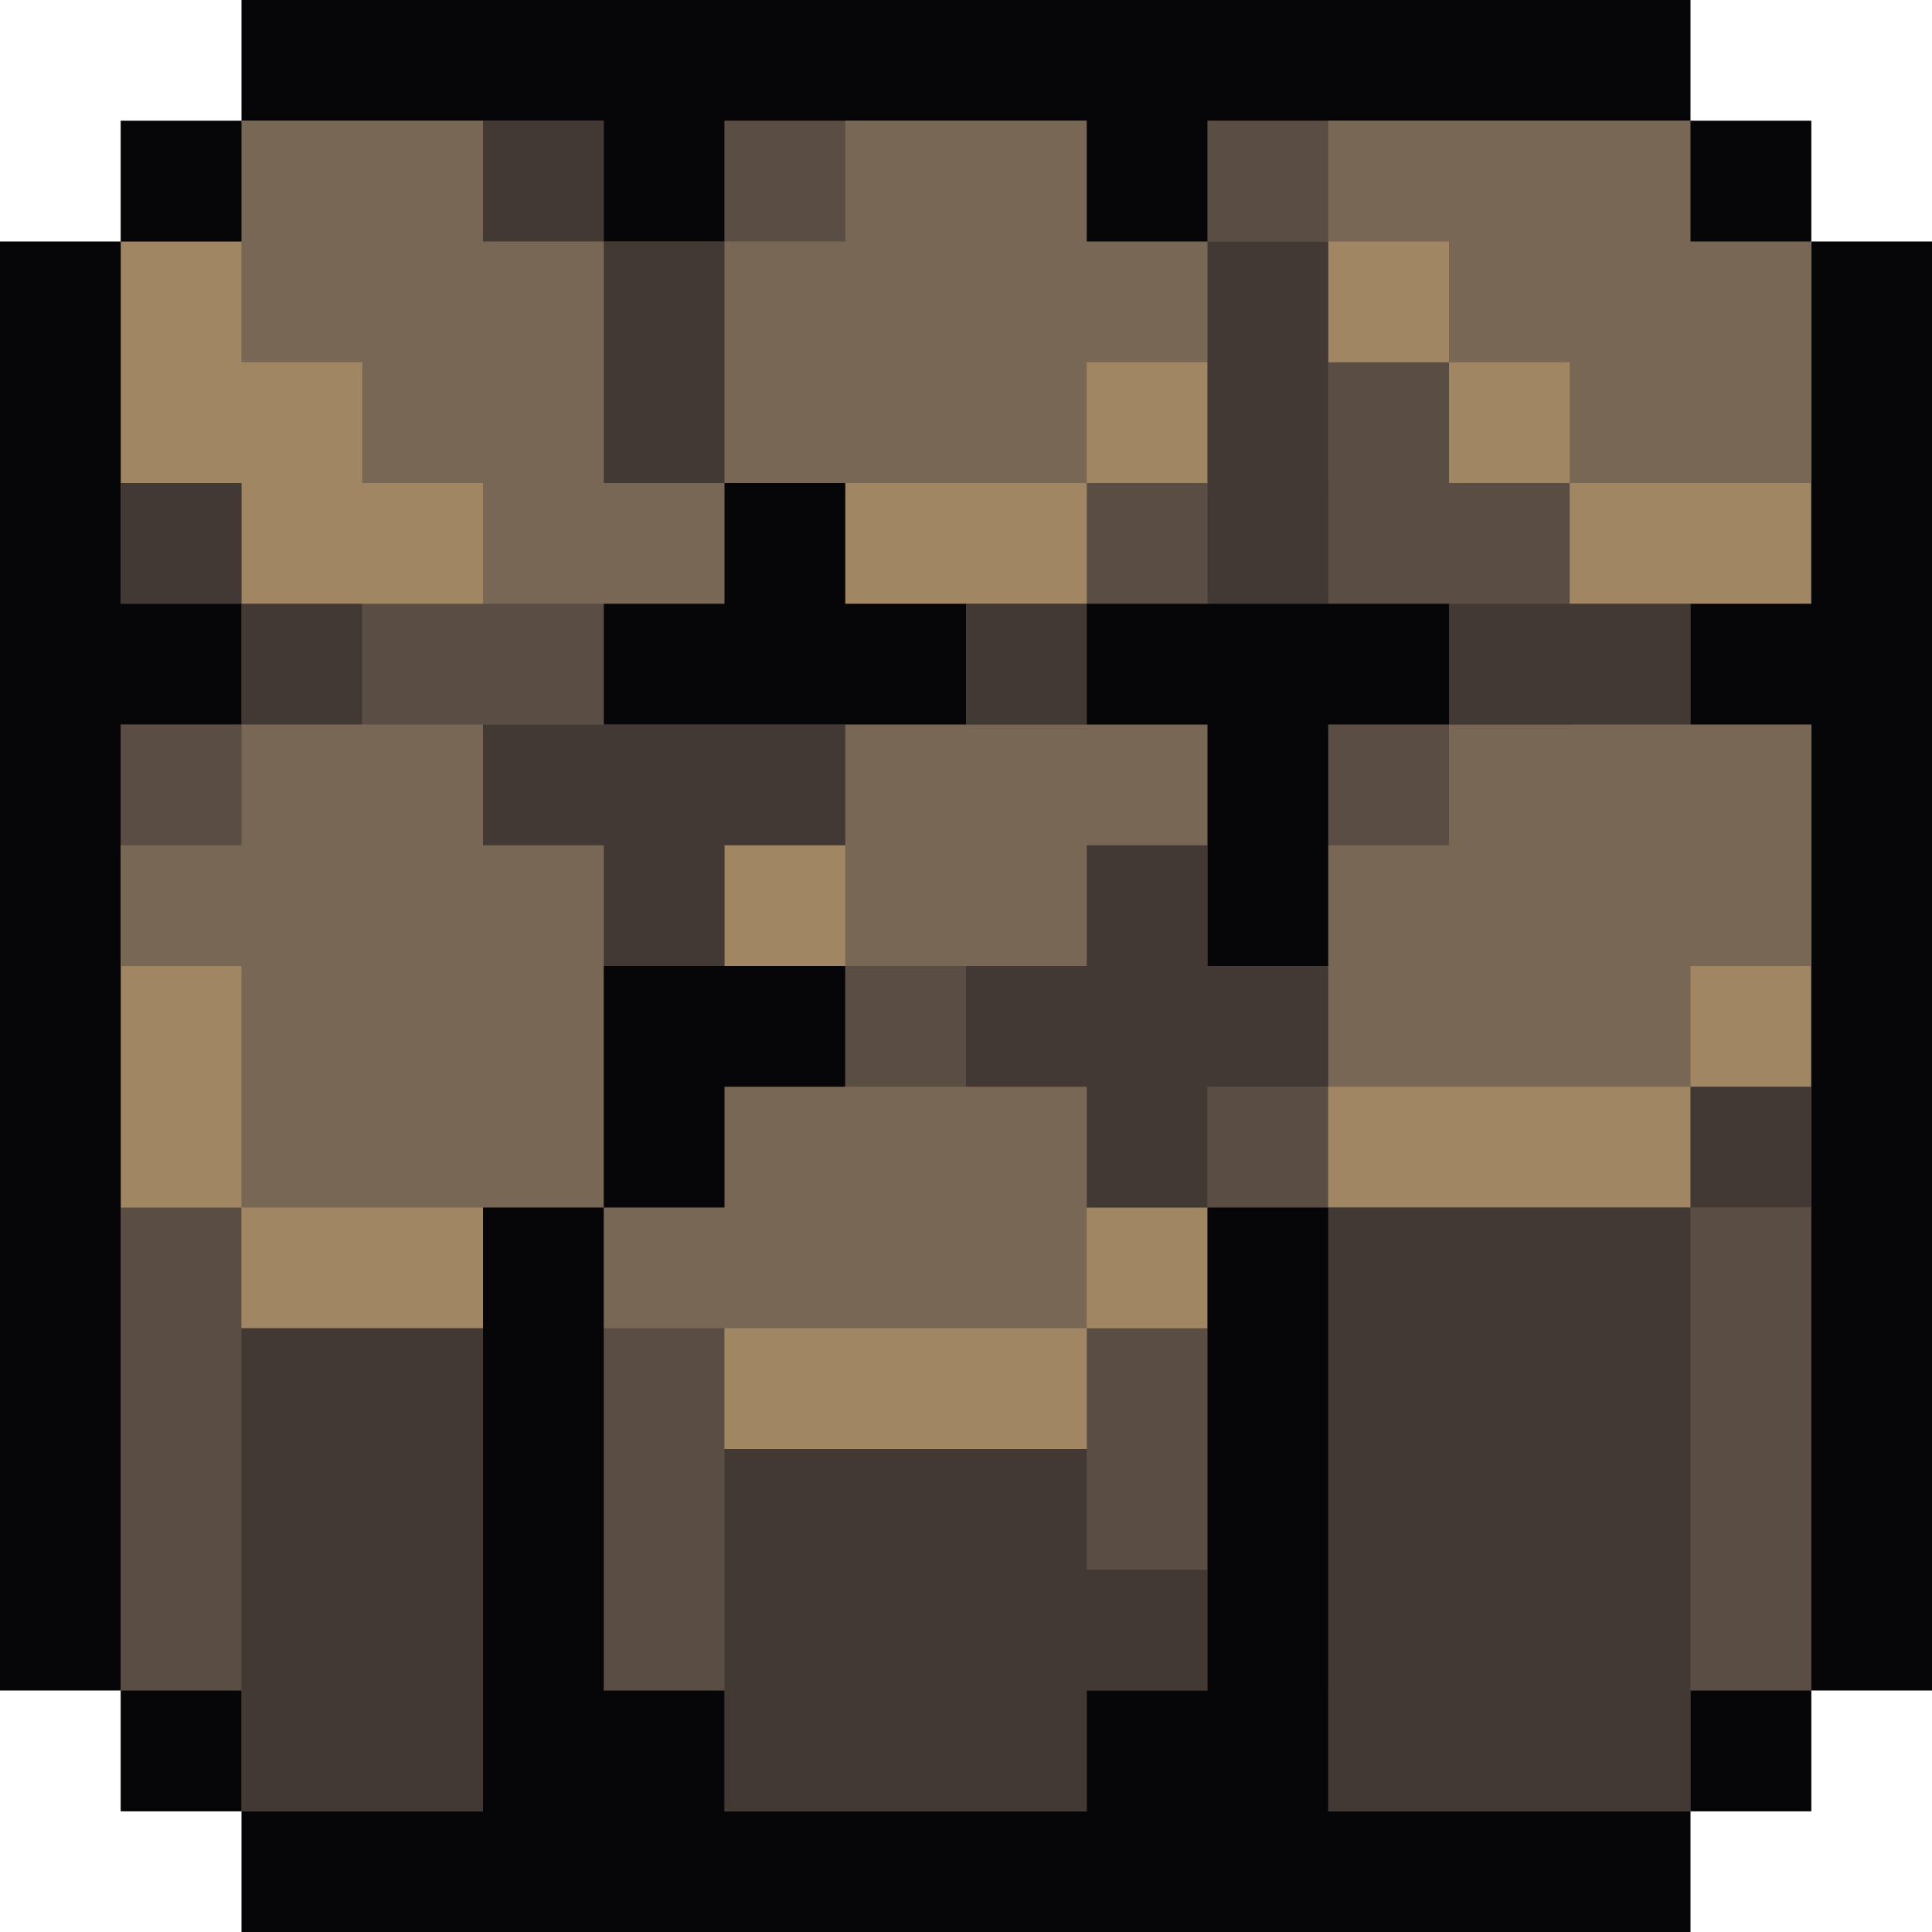
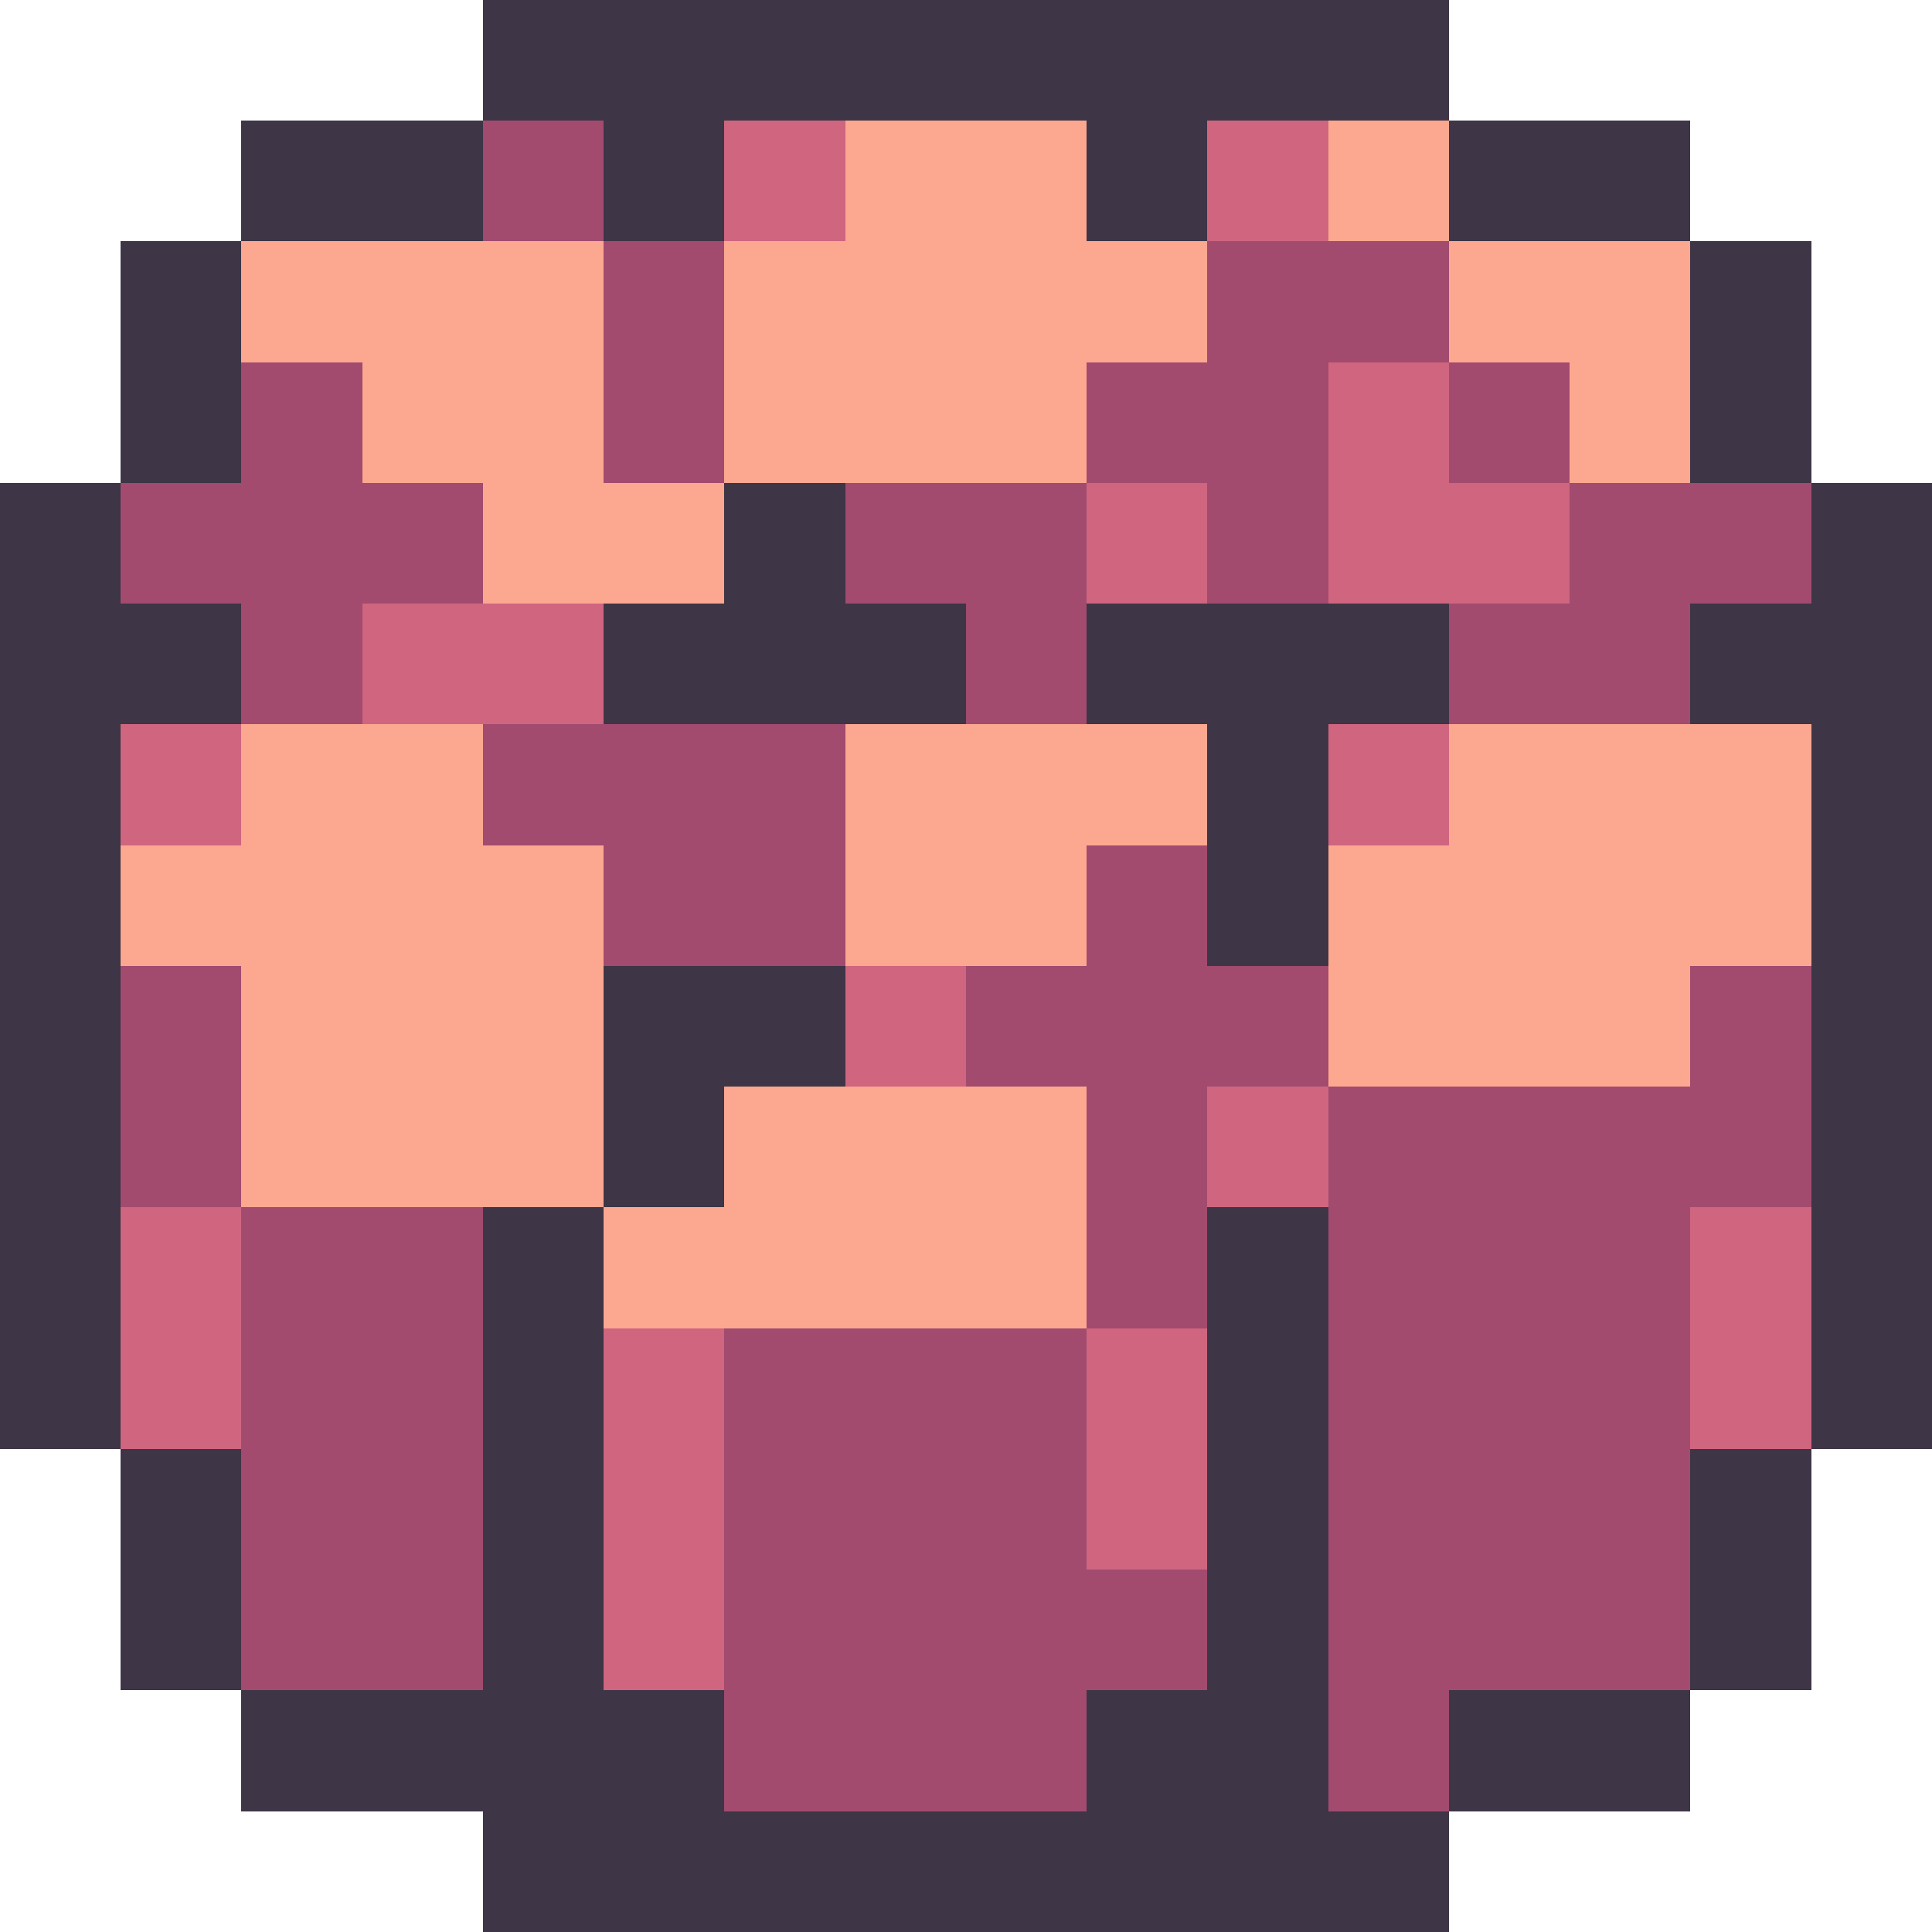
- <svg xmlns="http://www.w3.org/2000/svg" viewBox="0 0 16 16">
-   <path d="M1 1h14v14H1z" fill="#796755" />
-   <g fill="#5a4e44">
-     <path d="M15 14H1v-4h1v1h4v1h3v-1h1v-1h5v4M2 7H1V6h1v1" />
-     <path d="M5 6H3V5h2v1m2-4H6V1h1v1m4 0h-1V1h1v1m1 5h-1V6h1v1M8 9H7V8h1v1m3 1h-1V9h1v1m2-4H8V5h1V4h2V3h1v1h1v2" />
-   </g>
-   <path d="M4 11H2v-1H1V8h1v2h2v1m5 1H6v-1h3v-1h1v1H9v1m5-2h-3V9h3V8h1v1h-1v1M7 8H6V7h1v1M4 5H2V4H1V2h1v1h1v1h1v1m5 0H7V4h2V3h1v1H9v1m6 0h-2V4h-1V3h-1V2h1v1h1v1h2v1" fill="#a08662" />
-   <g fill="#423934">
-     <path d="M14 15h-3v-5h3V9h1v1h-1v5M4 15H2v-4h2v4" />
-     <path d="M9 15H6v-3h3v1h1v1H9v1m1-5H9V9H8V8h1V7h1v1h1v1h-1v1M6 8H5V7H4V6h3v1H6v1M3 6H2V5H1V4h1v1h1v1" />
-     <path d="M6 4H5V2H4V1h1v1h1v2m5 1h-1V2h1v3m3 1h-2V5h2v1M9 6H8V5h1v1" />
-   </g>
-   <g fill="#060608">
-     <path d="M1 15v-1h1v1H1M15 2h-1V1h-4v1H9V1H6v1H5V1H2V0h12v1h1v1" />
-     <path d="M1 14H0V2h1V1h1v1H1v3h1v1H1v8m13 2H2v-1h2v-5h1V8h2v1H6v1H5v4h1v1h3v-1h1v-4h1v5h3v-1h1V6h-1V5h1V2h1v12h-1v1h-1v1" />
-     <path d="M9 6H8 5V5h1V4h1v1h1v1" />
-     <path d="M11 8h-1V6H9V5h3v1h-1v2" />
-   </g>
+ <svg xmlns="http://www.w3.org/2000/svg" viewBox="0 -0.5 16 16" shape-rendering="crispEdges">
+   <path stroke="#3e3546" d="M4 0h8M2 1h2M5 1h1M9 1h1M12 1h2M1 2h1M14 2h1M1 3h1M14 3h1M0 4h1M6 4h1M15 4h1M0 5h2M5 5h3M9 5h3M14 5h2M0 6h1M10 6h1M15 6h1M0 7h1M10 7h1M15 7h1M0 8h1M5 8h2M15 8h1M0 9h1M5 9h1M15 9h1M0 10h1M4 10h1M10 10h1M15 10h1M0 11h1M4 11h1M10 11h1M15 11h1M1 12h1M4 12h1M10 12h1M14 12h1M1 13h1M4 13h1M10 13h1M14 13h1M2 14h4M9 14h2M12 14h2M4 15h8" />
+   <path stroke="#a24b6f" d="M4 1h1M5 2h1M10 2h2M2 3h1M5 3h1M9 3h2M12 3h1M1 4h3M7 4h2M10 4h1M13 4h2M2 5h1M8 5h1M12 5h2M4 6h3M5 7h2M9 7h1M1 8h1M8 8h3M14 8h1M1 9h1M9 9h1M11 9h4M2 10h2M9 10h1M11 10h3M2 11h2M6 11h3M11 11h3M2 12h2M6 12h3M11 12h3M2 13h2M6 13h4M11 13h3M6 14h3M11 14h1" />
+   <path stroke="#cf657f" d="M6 1h1M10 1h1M11 3h1M9 4h1M11 4h2M3 5h2M1 6h1M11 6h1M7 8h1M10 9h1M1 10h1M14 10h1M1 11h1M5 11h1M9 11h1M14 11h1M5 12h1M9 12h1M5 13h1" />
+   <path stroke="#fca790" d="M7 1h2M11 1h1M2 2h3M6 2h4M12 2h2M3 3h2M6 3h3M13 3h1M4 4h2M2 6h2M7 6h3M12 6h3M1 7h4M7 7h2M11 7h4M2 8h3M11 8h3M2 9h3M6 9h3M5 10h4" />
</svg>
